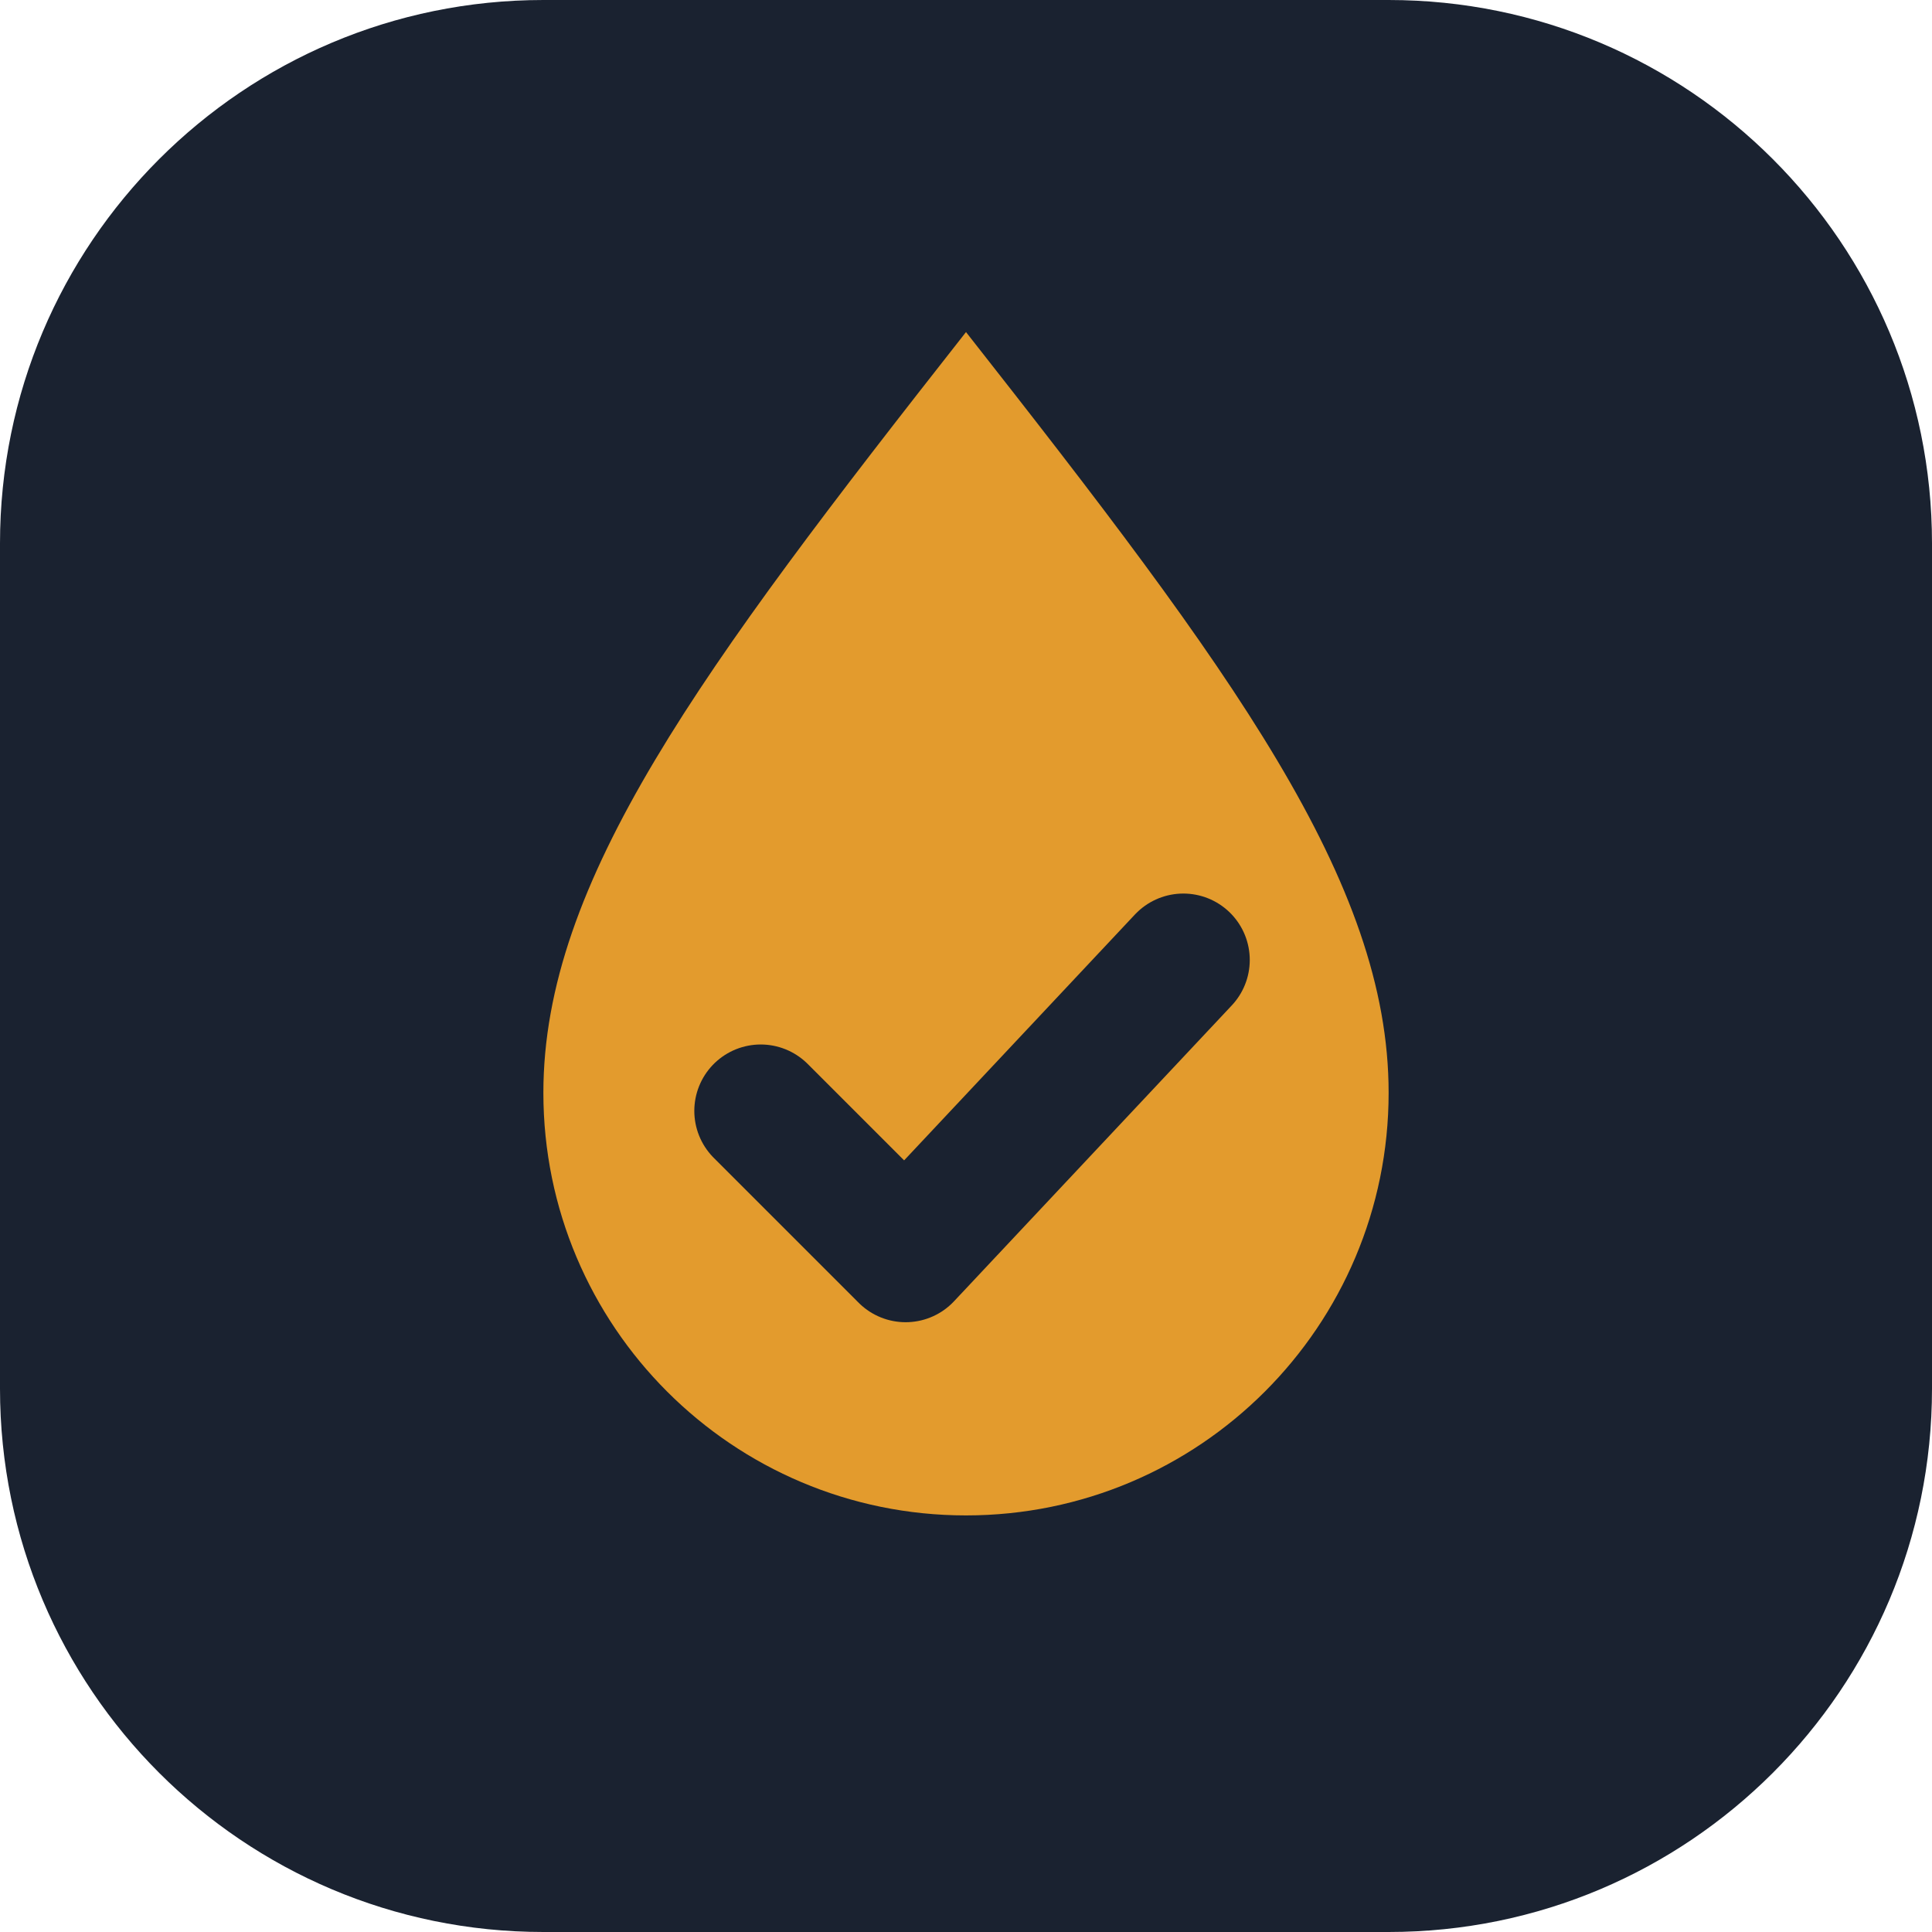
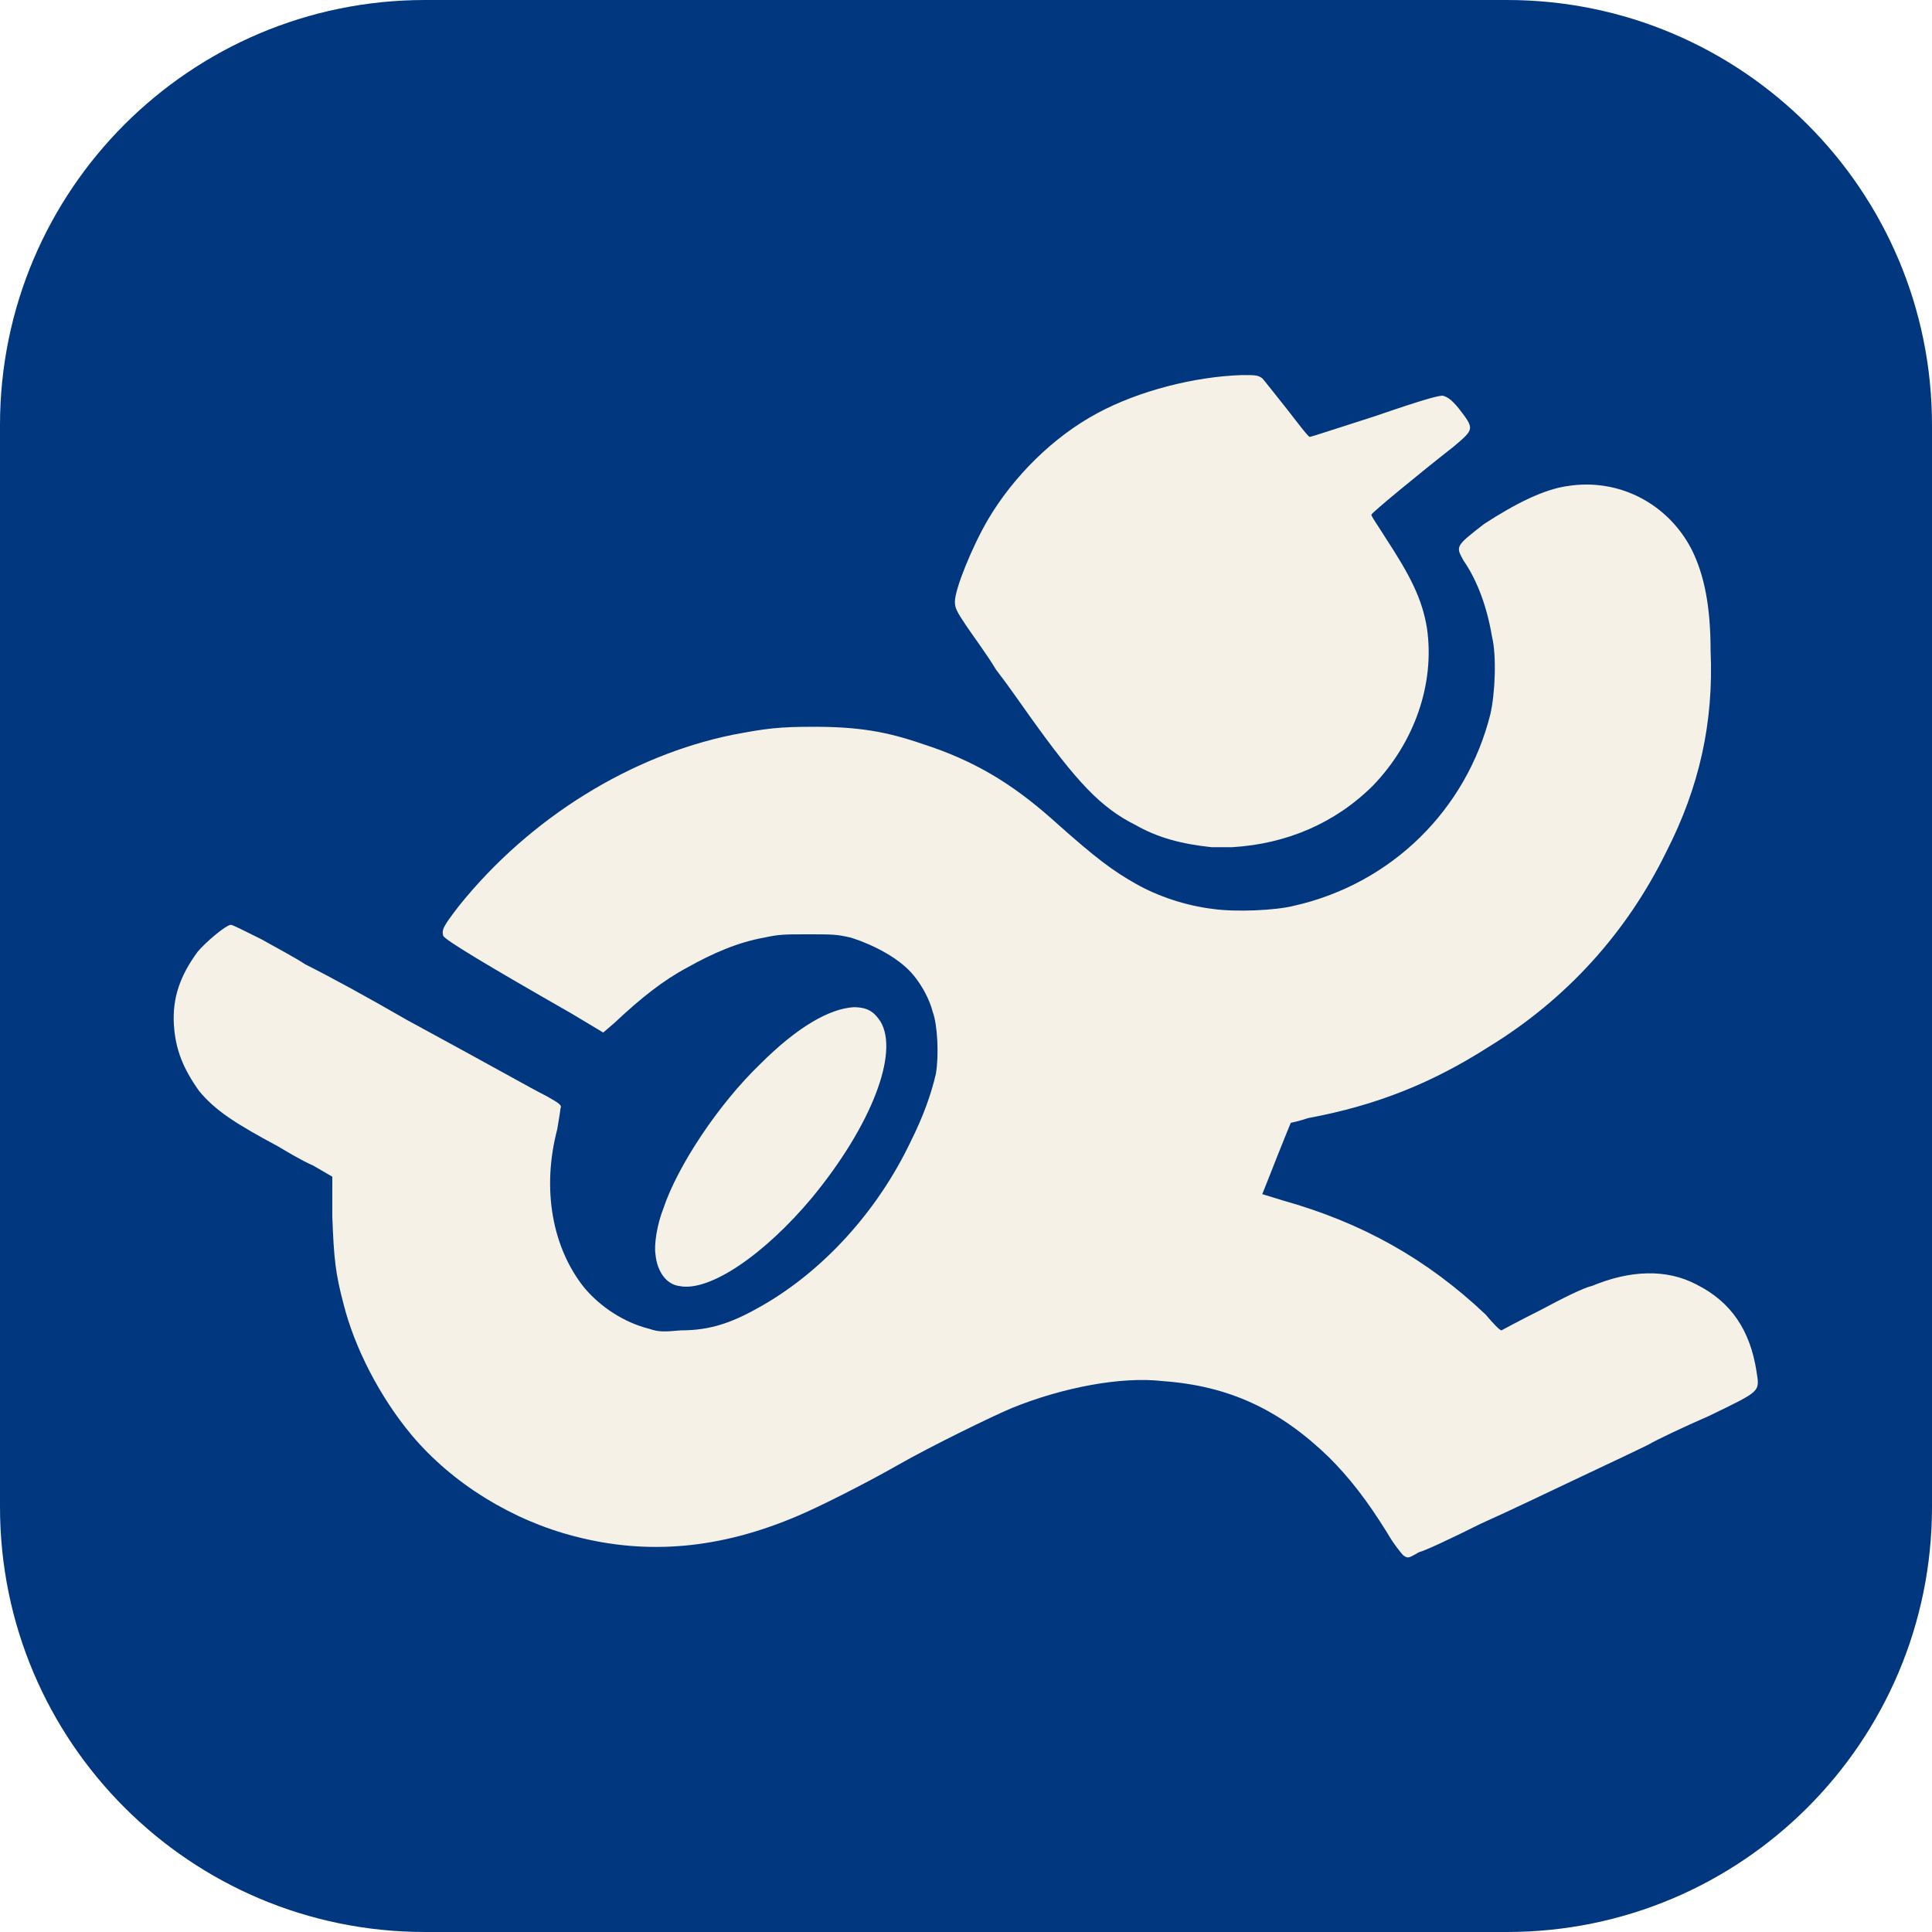
- <svg xmlns="http://www.w3.org/2000/svg" viewBox="0 0 32 32">
-   <rect width="32" height="32" rx="9" fill="#1A2230" />
-   <path d="M16 5.5c4.4 5.6 7 9.1 7 12.6a7 7 0 0 1-14 0c0-3.5 2.6-7 7-12.6z" fill="#E39B2D" />
-   <path d="M12.6 18.4l2.4 2.4 4.6-4.9" fill="none" stroke="#1A2230" stroke-width="2.2" stroke-linecap="round" stroke-linejoin="round" />
+ <svg xmlns="http://www.w3.org/2000/svg" viewBox="0 0 100 100">
+   <rect width="100" height="100" rx="22" fill="#01377F" />
+   <path transform="translate(9 9) scale(.82)" fill="#F6F1E7" fill-rule="evenodd" d="M77.6 87.2C77.5 87.1 77.0 86.5 76.6 85.8C75.3 83.7 74.2 82.3 72.9 81.0C69.8 78.0 66.6 76.5 62.4 76.2C59.8 75.9 56.1 76.6 52.9 77.9C51.7 78.4 47.8 80.3 45.7 81.5C43.6 82.7 40.6 84.2 39.4 84.7C34.5 86.8 29.9 87.2 25.3 86.0C21.4 85.0 17.6 82.7 15.0 79.6C13.0 77.2 11.4 74.1 10.7 71.3C10.2 69.4 10.1 68.5 10.0 65.8L10.0 63.3L8.8 62.6C8.1 62.3 7.1 61.7 6.6 61.4C3.8 59.9 2.6 59.1 1.6 57.9C0.6 56.5 0.1 55.3 0.0 53.7C-0.1 52.0 0.4 50.6 1.5 49.1C2.0 48.5 3.3 47.4 3.6 47.4C3.7 47.4 4.5 47.8 5.5 48.3C6.4 48.8 7.7 49.5 8.3 49.9C9.9 50.7 12.1 51.9 14.7 53.4C20.6 56.6 22.5 57.7 23.5 58.2C24.4 58.7 24.5 58.8 24.4 59.0C24.4 59.1 24.3 59.7 24.2 60.3C23.2 64.1 23.9 67.8 25.9 70.3C26.9 71.5 28.4 72.5 30.0 72.9C30.6 73.1 30.9 73.1 32.0 73.0C33.9 73.0 35.3 72.5 37.2 71.4C41.0 69.2 44.4 65.5 46.5 61.1C47.3 59.5 47.8 58.1 48.1 56.8C48.3 55.6 48.2 53.7 47.9 52.9C47.7 52.1 47.2 51.2 46.7 50.6C45.9 49.6 44.3 48.7 42.7 48.2C41.8 48.0 41.6 48.0 40.0 48.0C38.6 48.0 38.2 48.0 37.3 48.2C35.6 48.5 34.0 49.2 32.4 50.1C30.9 50.9 29.5 52.0 27.8 53.6L27.1 54.2L25.1 53.0C19.5 49.8 17.2 48.4 17.0 48.1C16.9 47.7 17.0 47.5 18.0 46.2C22.5 40.6 28.9 36.7 35.3 35.4C37.4 35.0 38.2 34.9 40.4 34.9C43.2 34.9 45.0 35.2 47.3 36.0C50.4 37.0 52.8 38.4 55.4 40.7C58.3 43.3 59.3 44.0 60.7 44.8C62.1 45.6 63.9 46.2 65.6 46.4C67.0 46.6 69.5 46.5 70.7 46.2C76.9 44.8 81.6 40.1 83.1 34.1C83.4 32.8 83.5 30.4 83.2 29.2C82.9 27.4 82.3 25.7 81.4 24.4C80.9 23.5 80.9 23.5 82.7 22.1C84.7 20.8 86.5 19.9 88.0 19.7C91.2 19.2 94.3 20.8 95.8 23.7C96.6 25.3 97.0 27.3 97.0 30.1C97.2 34.6 96.3 38.7 94.2 42.8C91.7 47.9 87.9 52.1 83.0 55.1C79.4 57.4 75.9 58.8 71.6 59.6C71.0 59.8 70.5 59.9 70.5 59.9C70.5 59.9 70.0 61.1 69.1 63.4L68.7 64.4L70.0 64.8C75.0 66.2 79.1 68.5 82.8 72.0C83.3 72.6 83.7 73.0 83.8 73.0C83.8 73.0 84.9 72.4 86.3 71.7C87.6 71.0 89.0 70.3 89.5 70.2C91.9 69.2 94.2 69.1 96.1 70.1C98.3 71.2 99.5 73.0 99.9 75.6C100.1 76.9 100.2 76.8 96.9 78.4C95.3 79.1 93.6 79.9 93.1 80.2C92.5 80.5 90.6 81.4 88.9 82.2C87.2 83.0 84.3 84.4 82.5 85.2C80.7 86.1 79.0 86.9 78.6 87.0C77.9 87.4 77.9 87.4 77.6 87.2ZM31.9 70.2C31.1 70.1 30.5 69.3 30.4 68.2C30.3 67.6 30.5 66.3 30.9 65.3C31.8 62.6 34.4 58.7 37.0 56.2C39.4 53.8 41.4 52.7 42.9 52.6C43.8 52.6 44.2 52.9 44.6 53.5C45.8 55.5 44.0 60.1 40.3 64.6C37.3 68.2 33.8 70.6 31.9 70.2ZM65.5 42.5C63.6 42.3 62.1 41.9 60.7 41.1C58.5 40.0 57.0 38.4 54.0 34.2C53.5 33.5 52.6 32.2 51.9 31.3C51.3 30.3 50.4 29.1 50.0 28.5C49.4 27.6 49.3 27.4 49.3 27.0C49.3 26.2 50.4 23.5 51.4 21.8C53.0 19.1 55.5 16.6 58.3 15.1C60.9 13.7 64.4 12.8 67.4 12.7C68.3 12.7 68.4 12.7 68.7 12.9C68.8 13.0 69.5 13.9 70.3 14.9C71.0 15.8 71.6 16.6 71.7 16.6C71.8 16.6 73.6 16.0 75.8 15.3C79.0 14.2 79.8 14.0 80.1 14.0C80.4 14.1 80.6 14.2 81.1 14.8C82.1 16.1 82.1 16.1 80.8 17.2C78.5 19.0 75.6 21.4 75.6 21.5C75.5 21.5 76.0 22.2 76.5 23.0C78.0 25.3 78.8 26.8 79.1 28.7C79.6 32.2 78.3 35.9 75.7 38.6C73.3 41.0 70.2 42.3 66.8 42.5C66.3 42.5 65.7 42.5 65.5 42.5Z" />
</svg>
